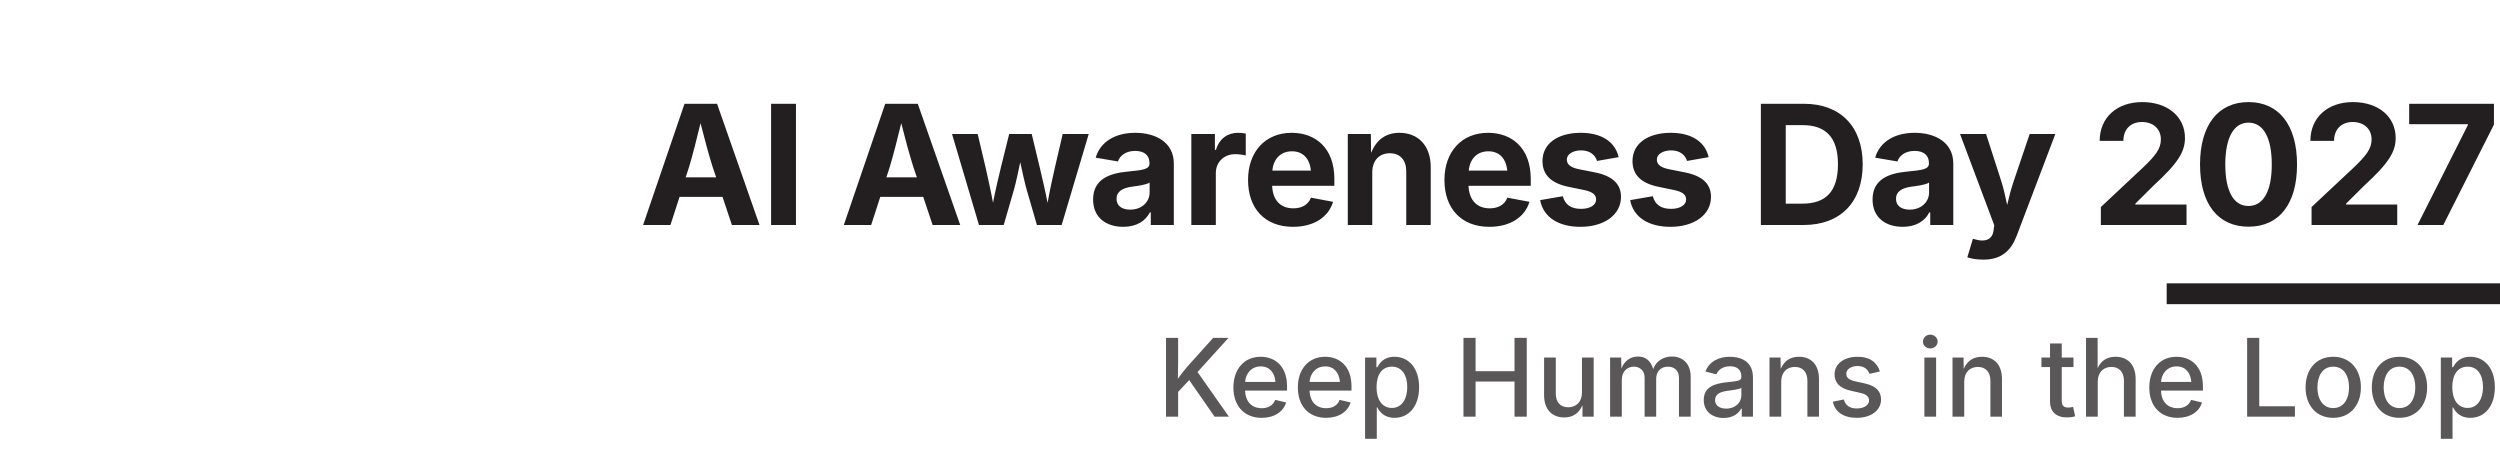
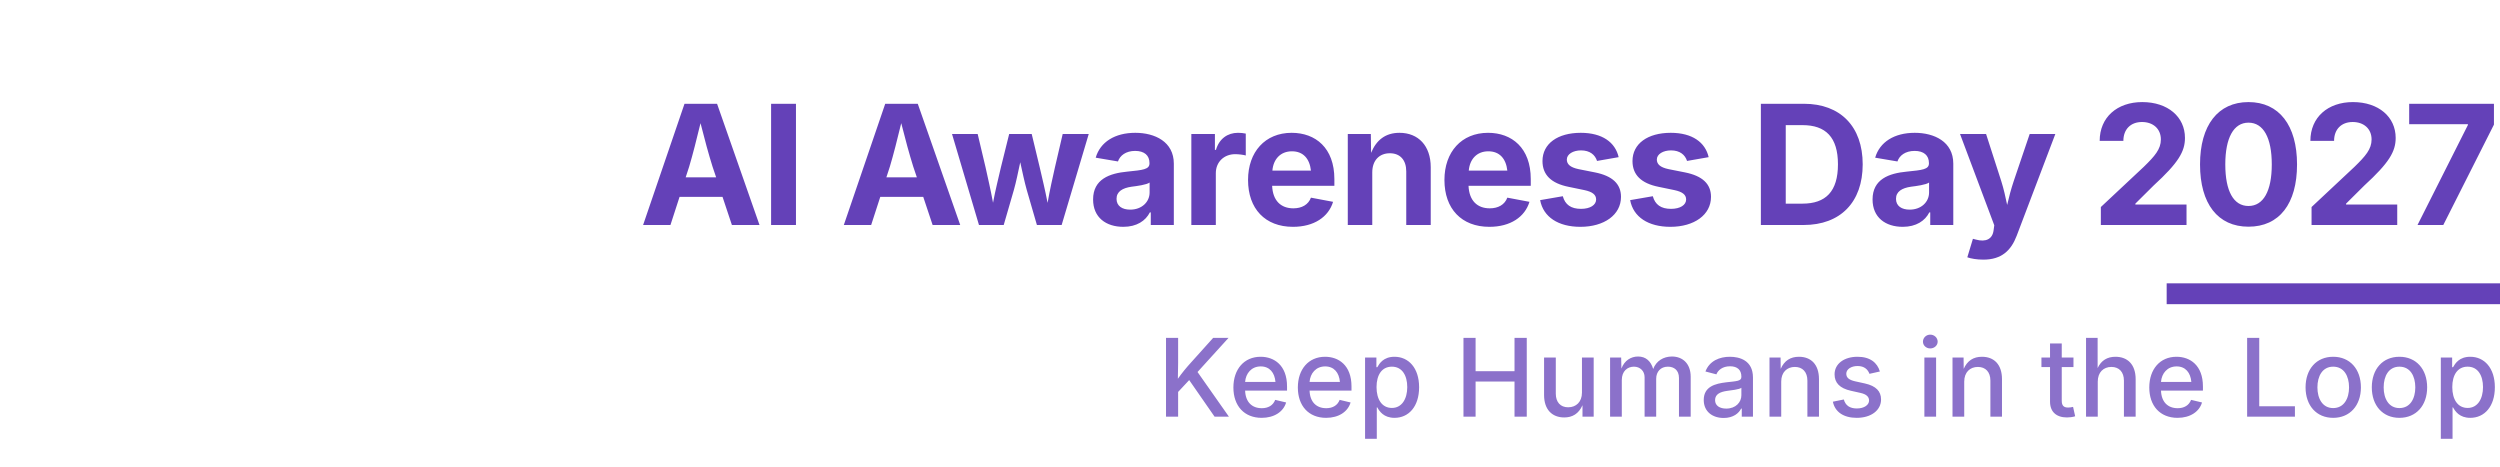
<svg xmlns="http://www.w3.org/2000/svg" viewBox="0 0 300 56" width="300" height="56" role="img" aria-label="AI Awareness Day 2027 — Keep Humans in the Loop">
-   <text x="300" y="27" text-anchor="end" font-family="Inter, Helvetica, Arial, sans-serif" font-size="20" font-weight="700" letter-spacing="-0.4" fill="#231F20">AI Awareness Day 2027</text>
-   <rect x="260" y="34" width="40" height="2.5" fill="#231F20" />
-   <text x="300" y="50" text-anchor="end" font-family="Inter, Helvetica, Arial, sans-serif" font-size="13" font-weight="500" letter-spacing="0.1" fill="#231F20" opacity="0.75">Keep Humans in the Loop</text>
+   <text x="300" y="27" text-anchor="end" font-family="Inter, Helvetica, Arial, sans-serif" font-size="20" font-weight="700" letter-spacing="-0.4" fill="#6441B8">AI Awareness Day 2027</text>
+   <rect x="260" y="34" width="40" height="2.5" fill="#6441B8" />
+   <text x="300" y="50" text-anchor="end" font-family="Inter, Helvetica, Arial, sans-serif" font-size="13" font-weight="500" letter-spacing="0.1" fill="#6441B8" opacity="0.75">Keep Humans in the Loop</text>
</svg>
